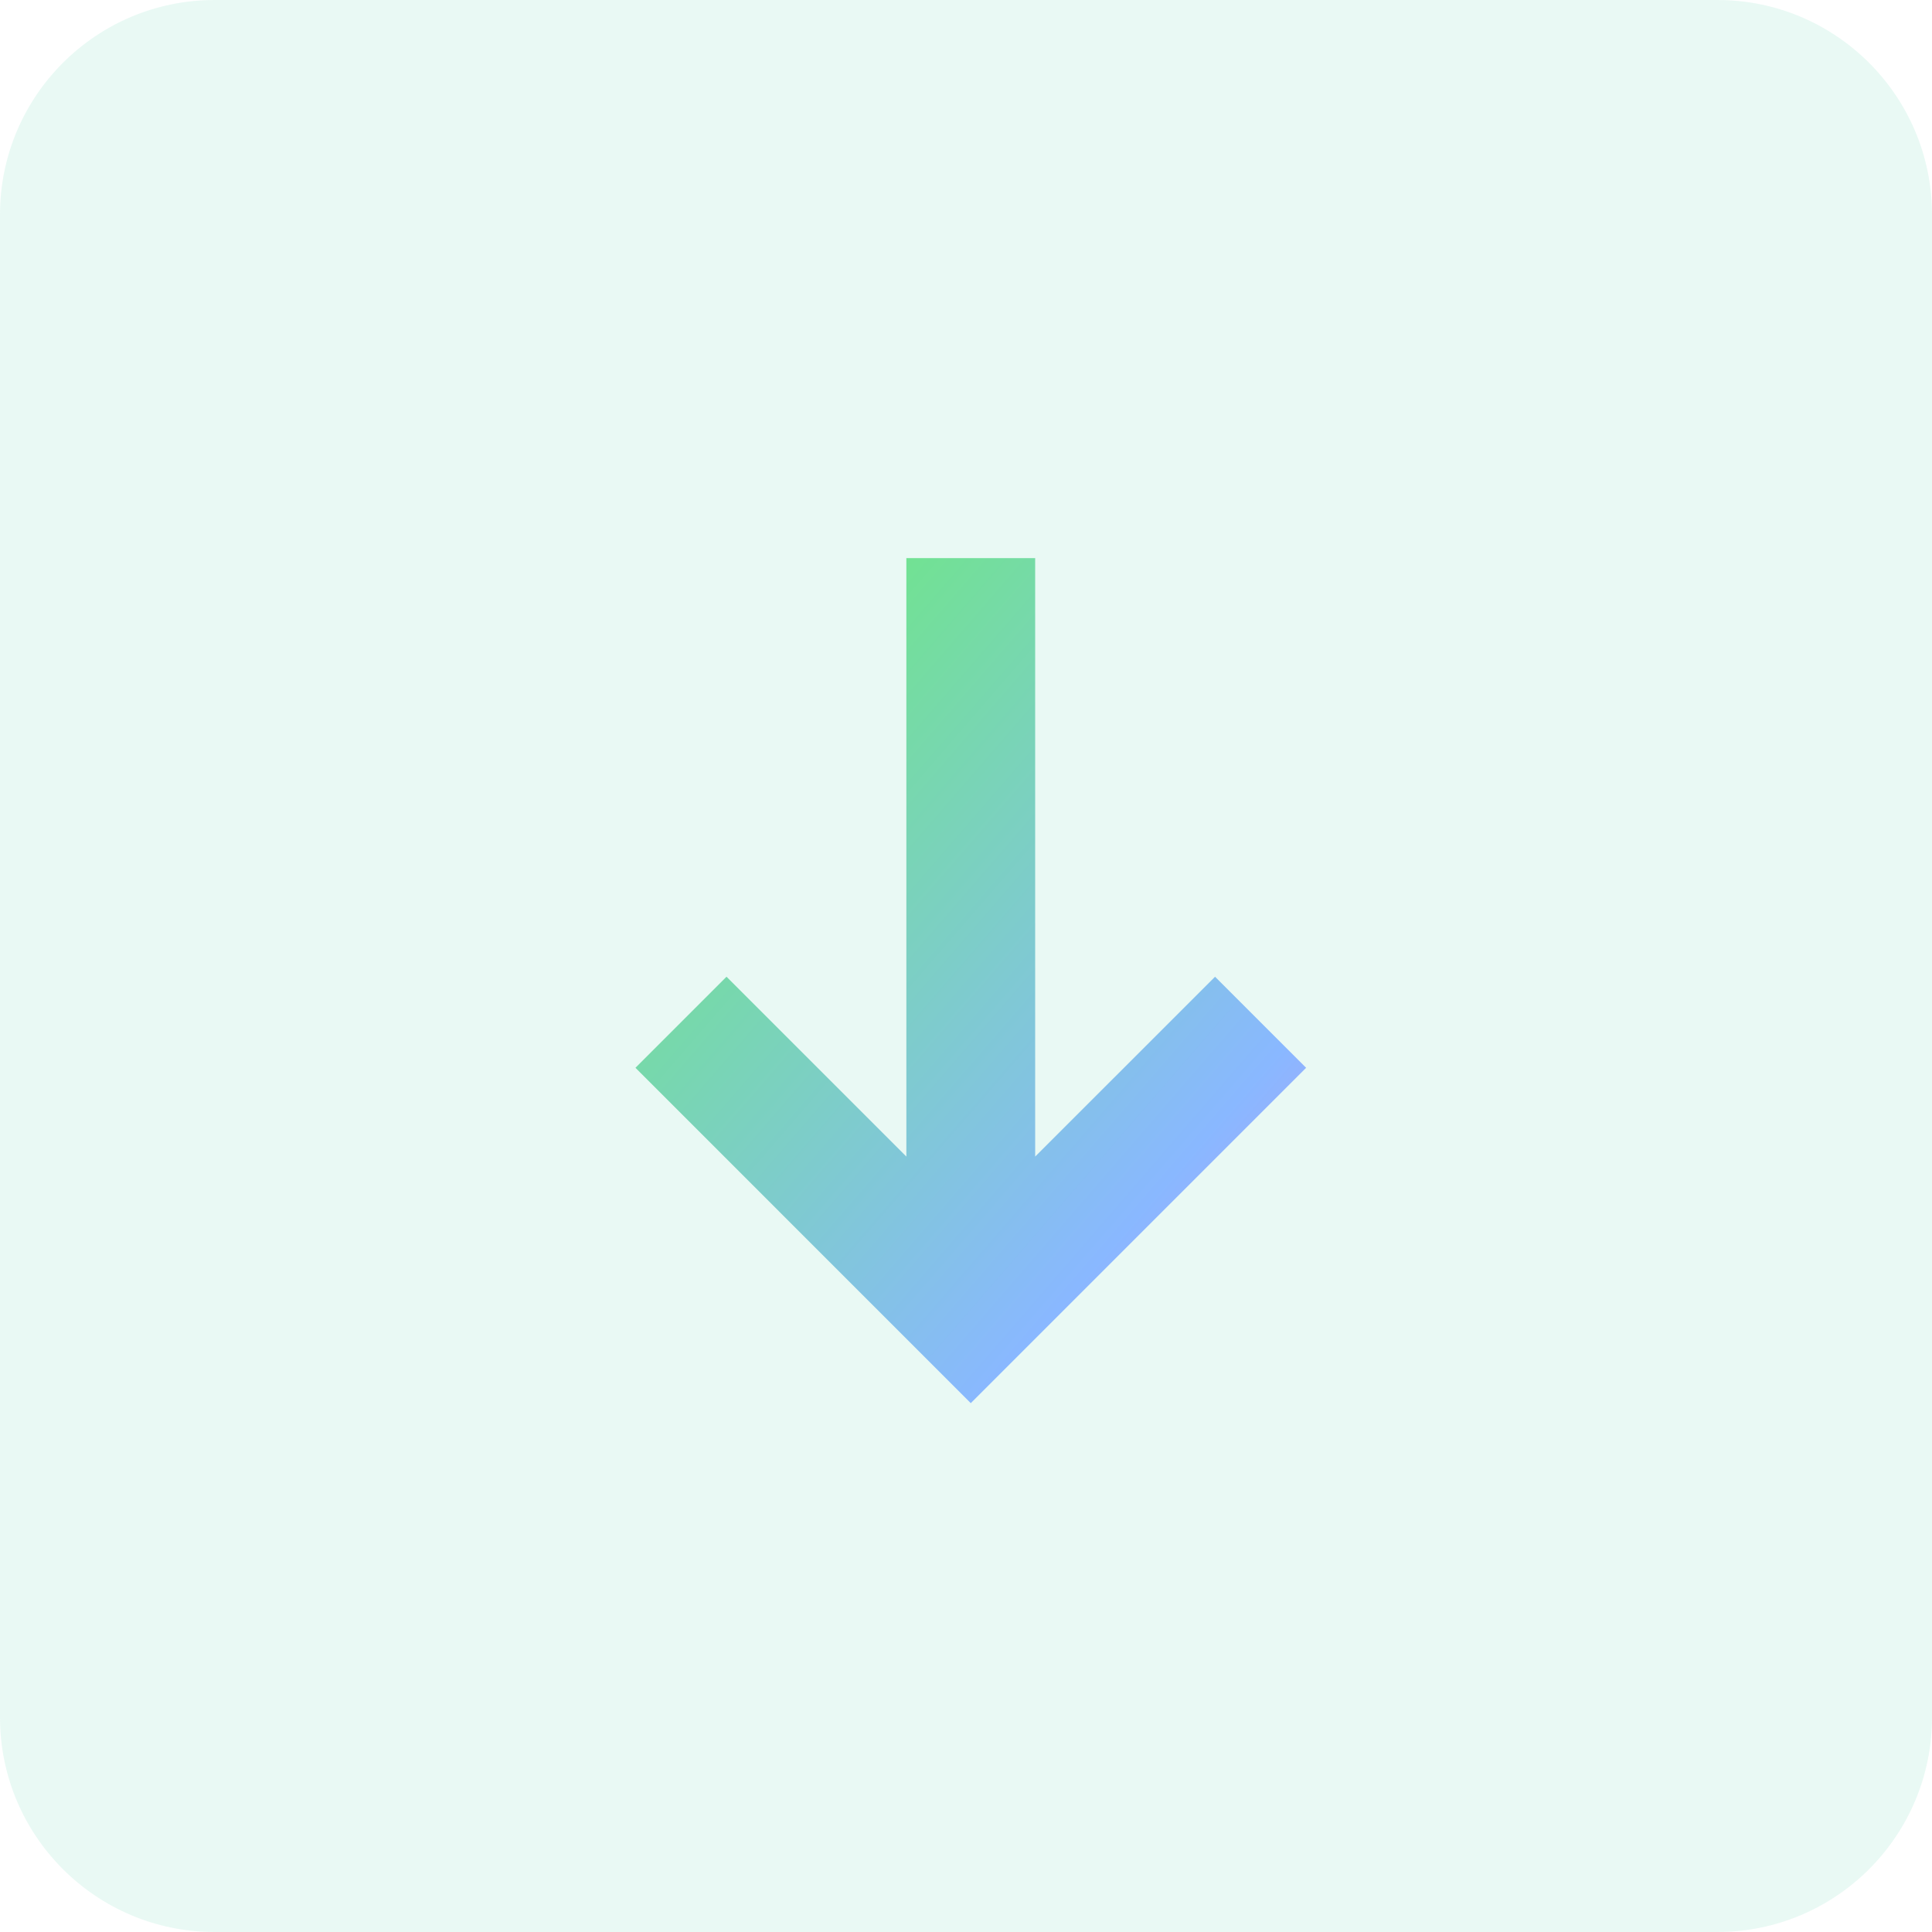
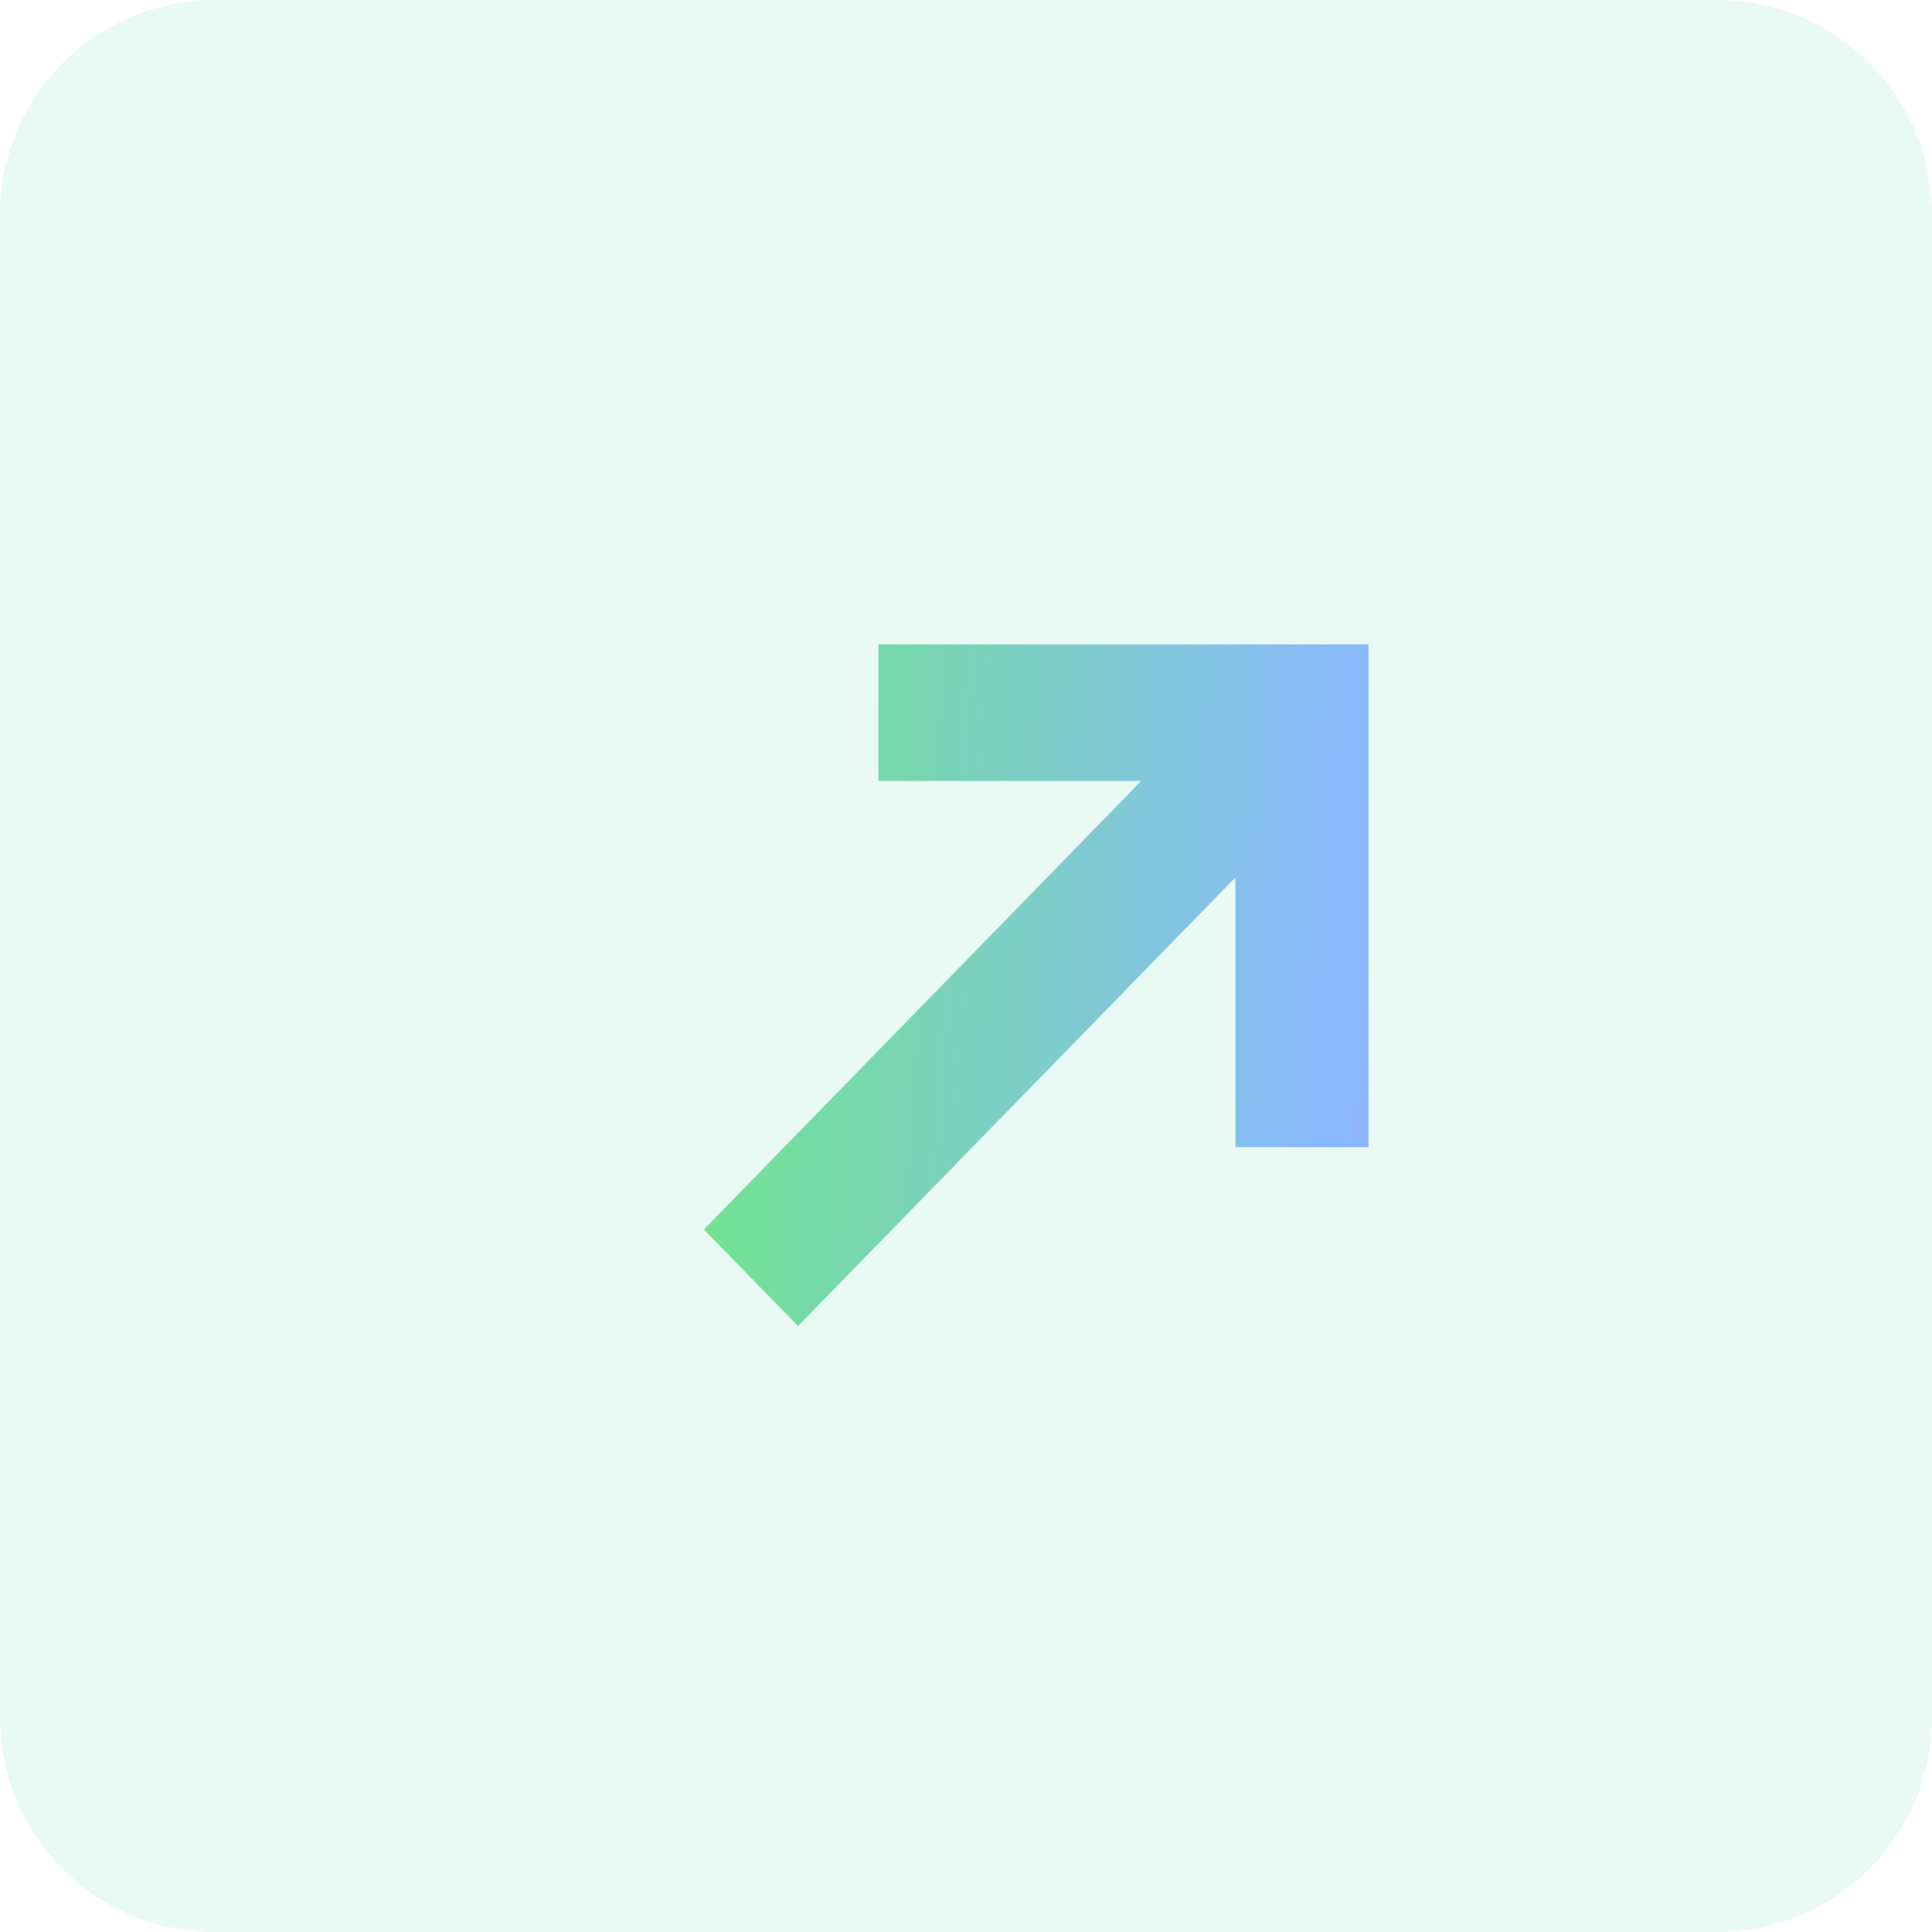
<svg xmlns="http://www.w3.org/2000/svg" width="45" height="45" viewBox="0 0 45 45" fill="none">
-   <rect width="45" height="45" rx="5" fill="#27C595" fill-opacity="0.1" />
-   <path fill-rule="evenodd" clip-rule="evenodd" d="M24.111 26.939L24.111 13L21.111 13L21.111 26.939L16.922 22.75L14.801 24.871L22.611 32.682L30.422 24.871L28.301 22.75L24.111 26.939Z" fill="url(#paint0_linear_5224_4725)" />
+   <path d="M0 5C0 2.239 2.239 0 5 0H40C42.761 0 45 2.239 45 5V40C45 42.761 42.761 45 40 45H5C2.239 45 0 42.761 0 40V5Z" fill="#27C595" fill-opacity="0.1" />
+   <path fill-rule="evenodd" clip-rule="evenodd" d="M26.582 18.189L20.459 18.189L20.459 15.008H31.875V26.718L28.775 26.718V20.437L18.587 30.886L16.395 28.637L26.582 18.189Z" fill="url(#paint0_linear_5224_4722)" />
  <defs>
-     <linearGradient id="paint0_linear_5224_4725" x1="10.814" y1="3.774" x2="44.071" y2="32.522" gradientUnits="userSpaceOnUse">
+     <linearGradient id="paint0_linear_5224_4722" x1="2.127" y1="27.834" x2="47.453" y2="31.048" gradientUnits="userSpaceOnUse">
      <stop offset="0.089" stop-color="#61FF47" />
      <stop offset="0.635" stop-color="#89B8FF" />
      <stop offset="0.899" stop-color="#FF70F1" />
    </linearGradient>
  </defs>
</svg>
